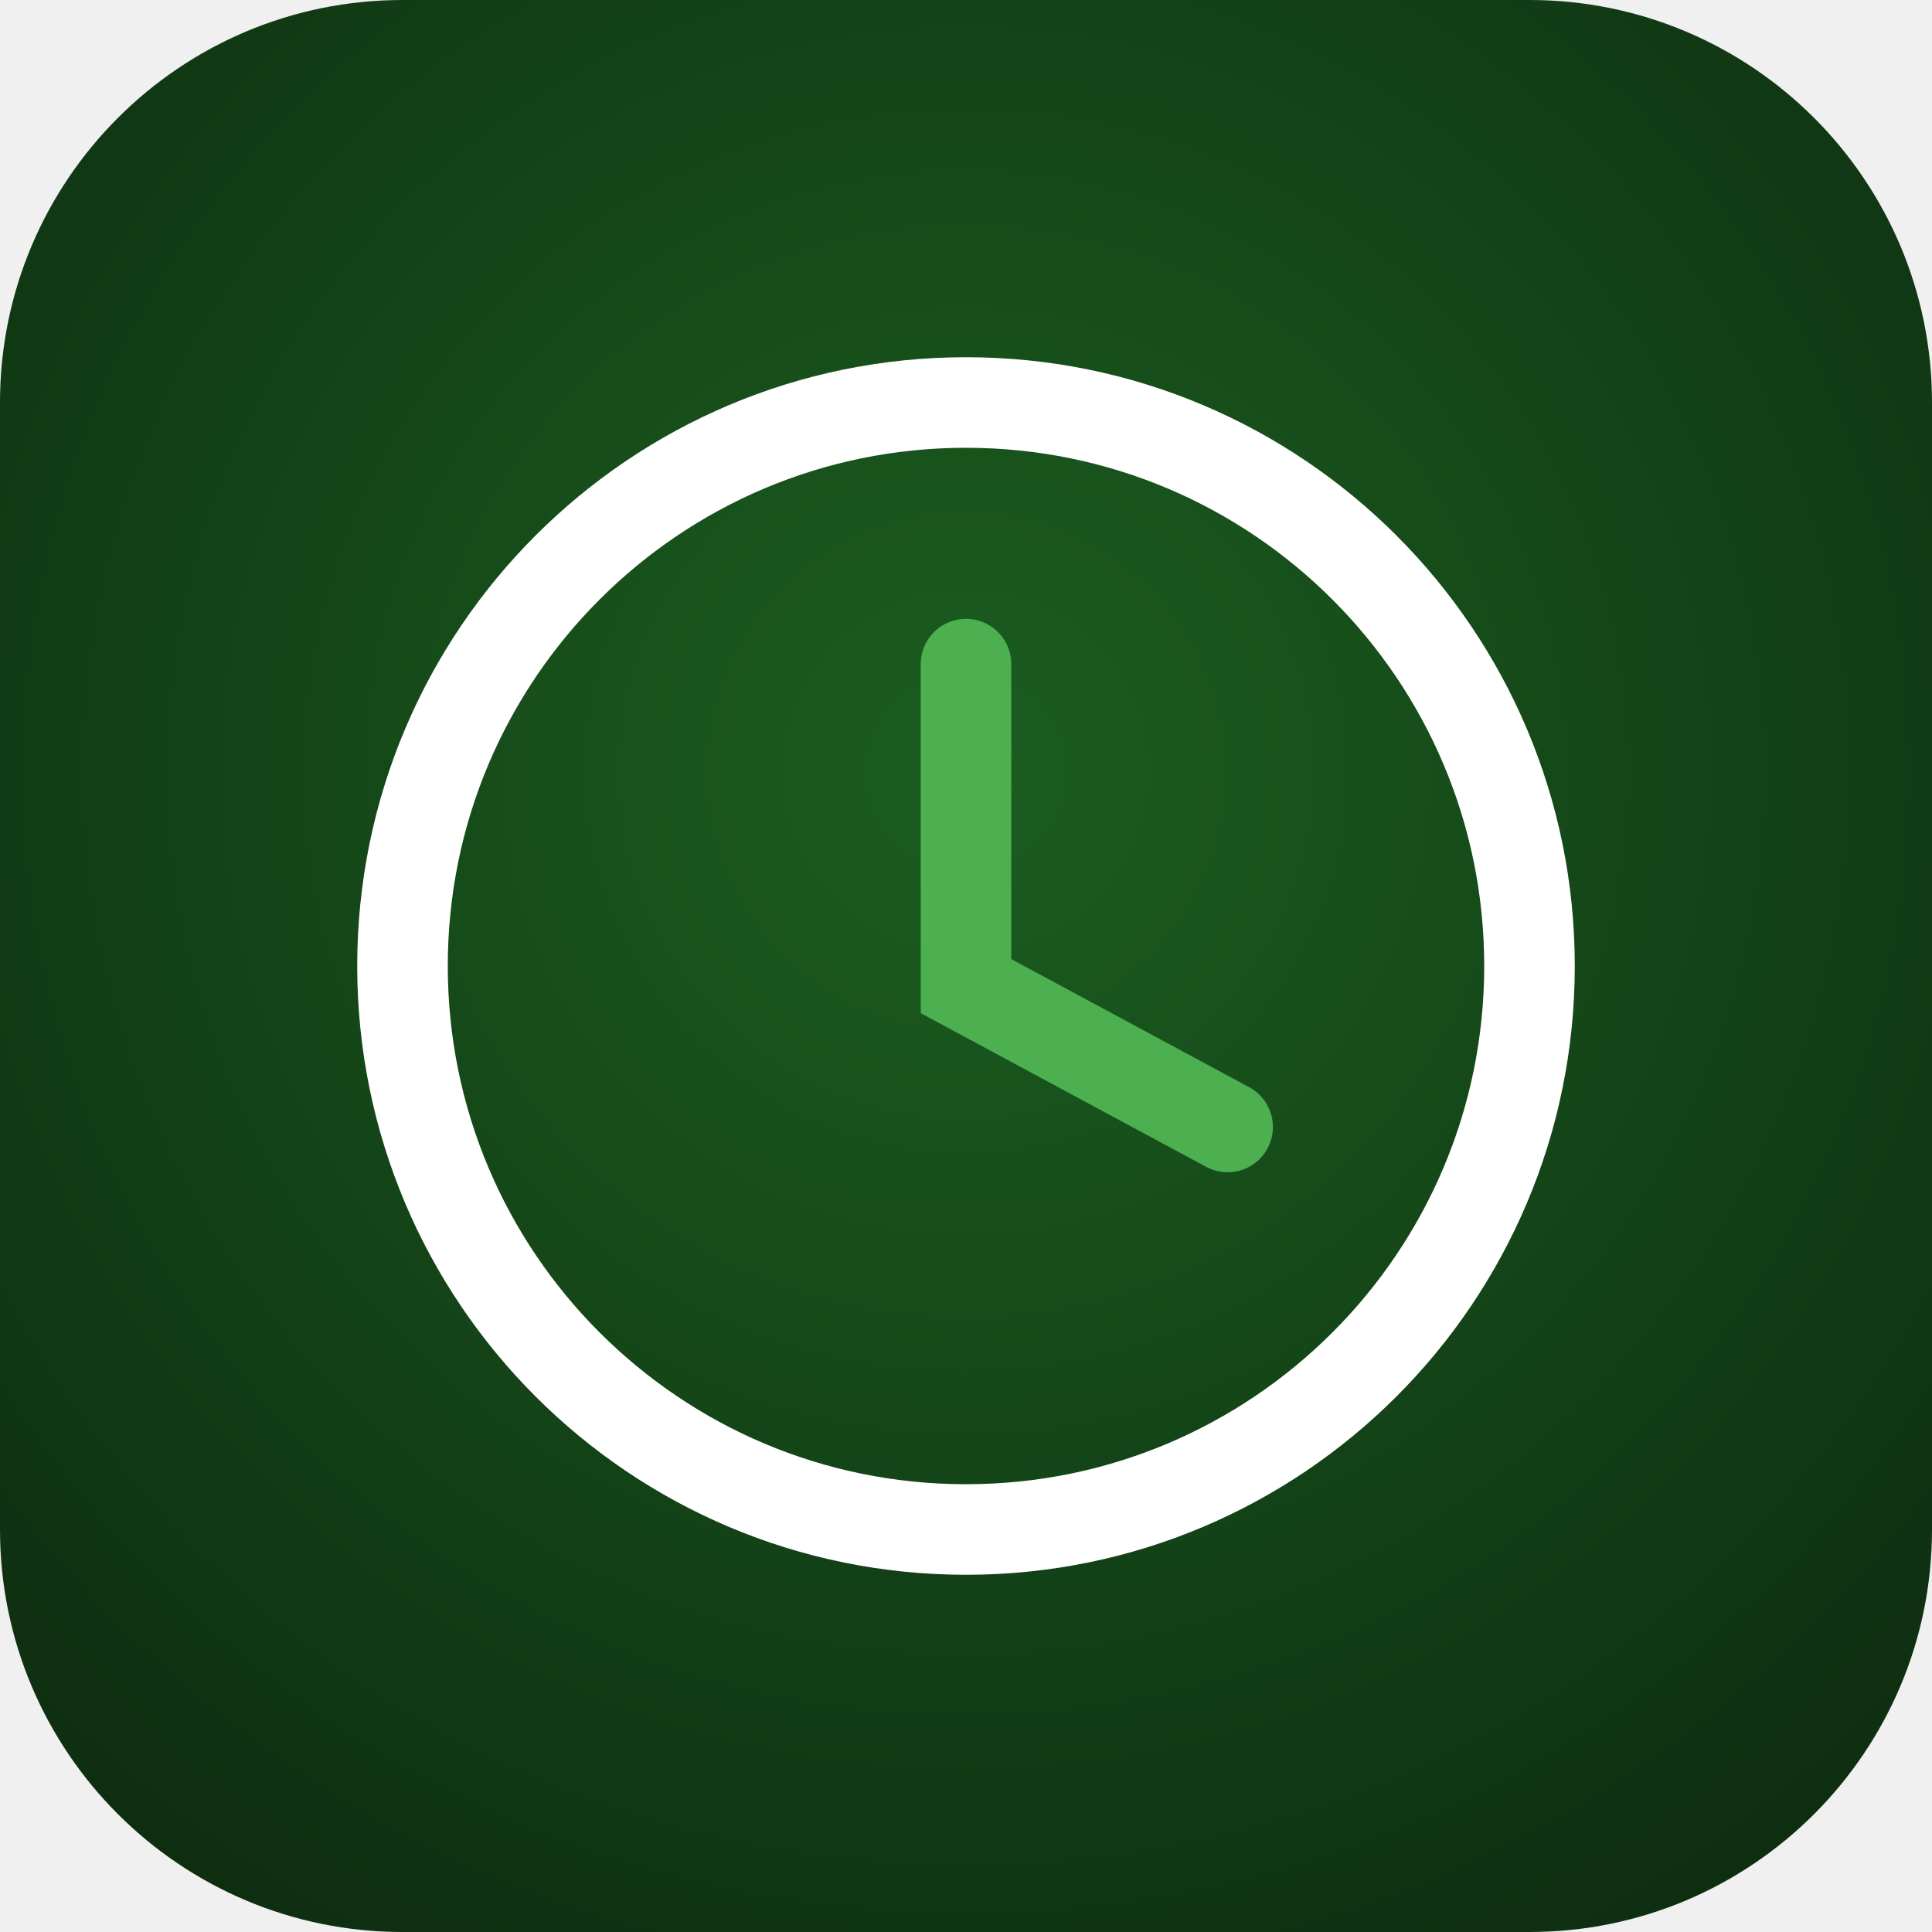
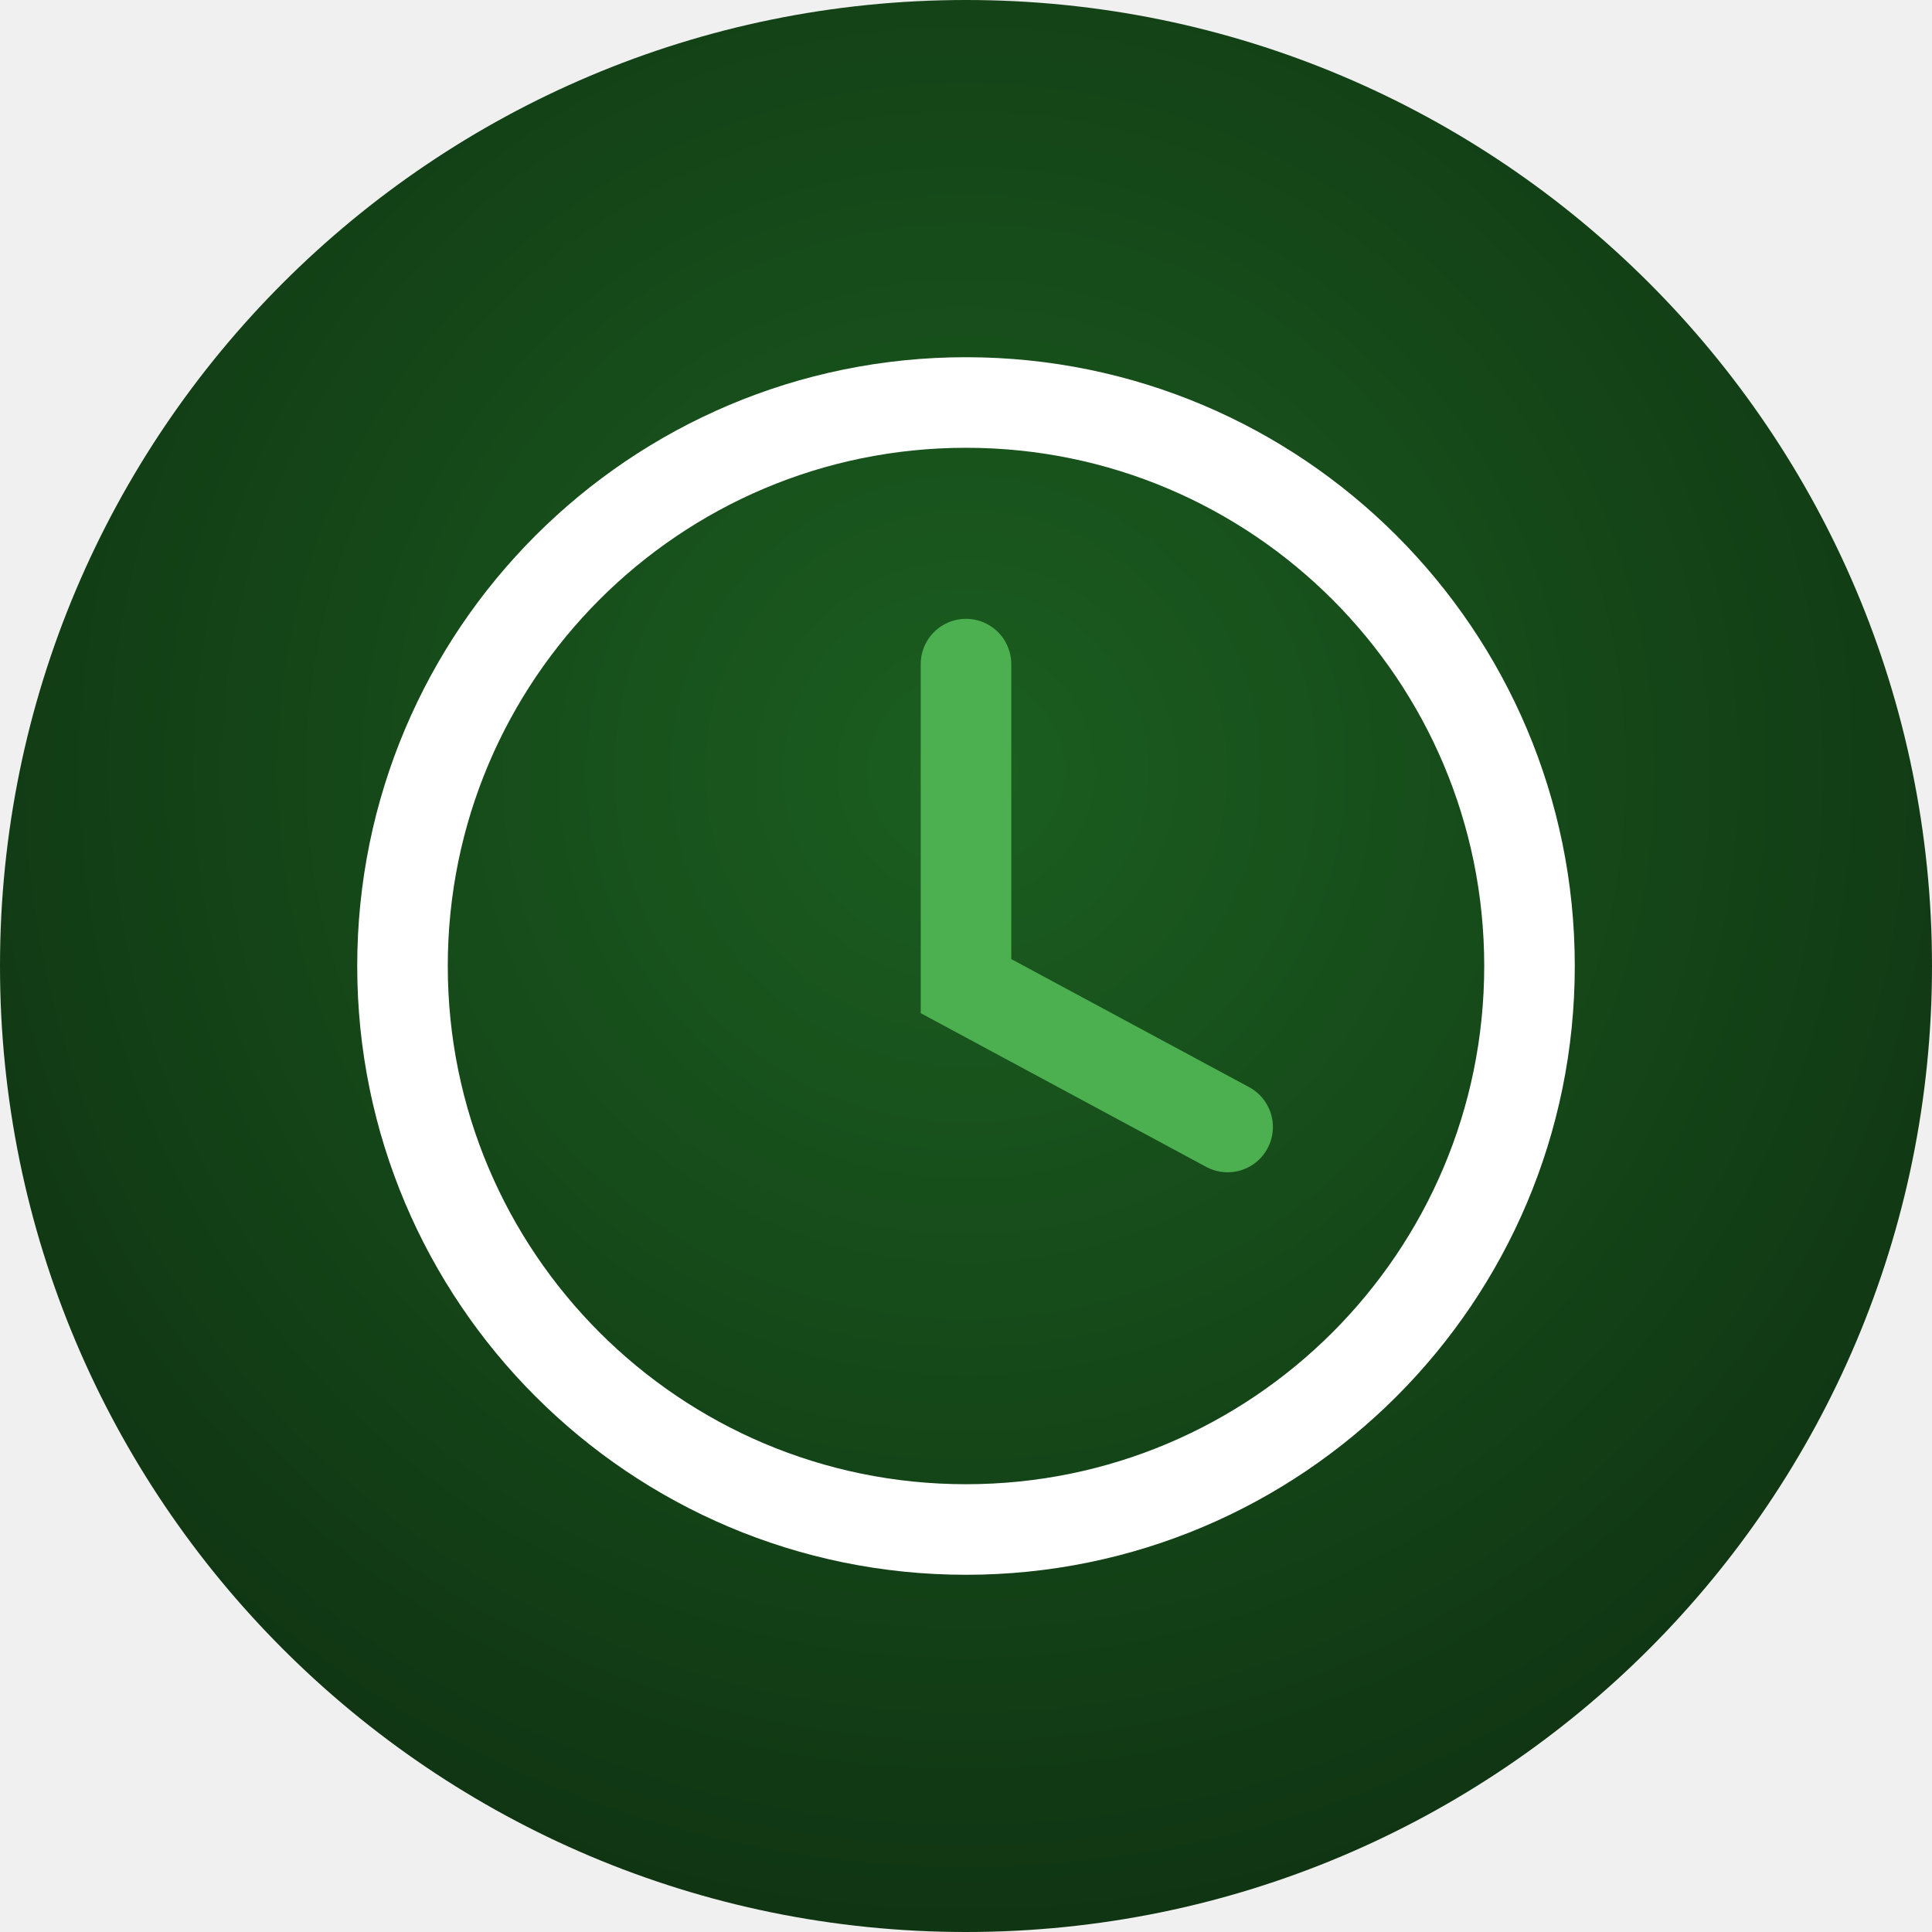
<svg xmlns="http://www.w3.org/2000/svg" viewBox="0 0 192 192" width="192" height="192">
  <defs>
    <radialGradient id="bg" cx="50%" cy="40%" r="75%">
      <stop offset="0%" stop-color="#1b5e20" />
      <stop offset="100%" stop-color="#0d2a0f" />
    </radialGradient>
  </defs>
-   <rect width="192" height="192" rx="40" fill="url(#bg)" />
+   <circle cx="96" cy="96" r="96" fill="url(#bg)" />
  <circle cx="96" cy="96" r="56" fill="none" stroke="#ffffff" stroke-width="9" />
  <path d="M96 66 L96 98 L122 112" fill="none" stroke="#4caf50" stroke-width="9" stroke-linecap="round" />
</svg>
